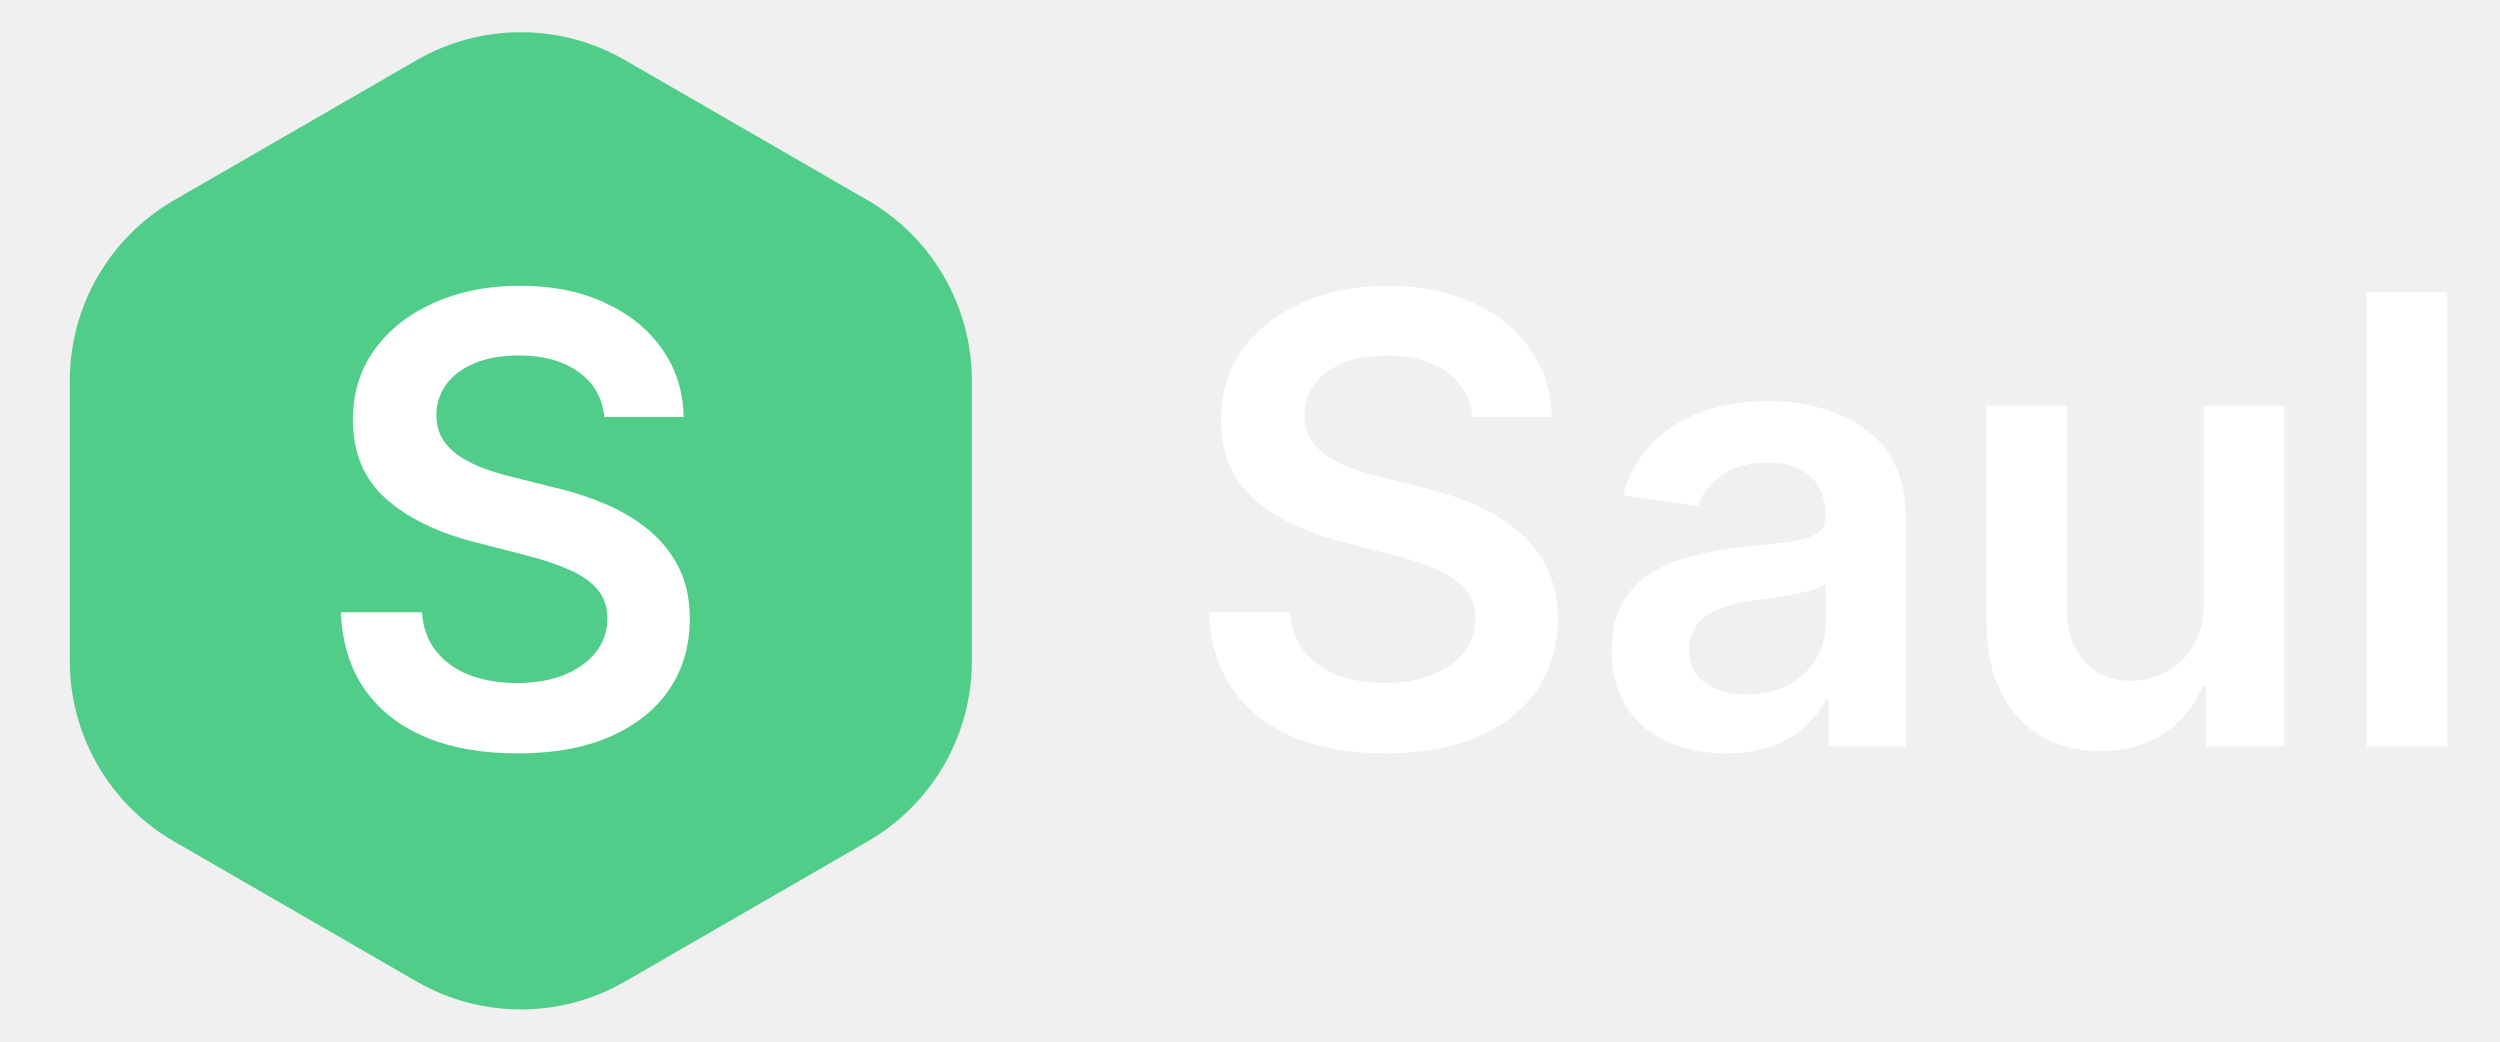
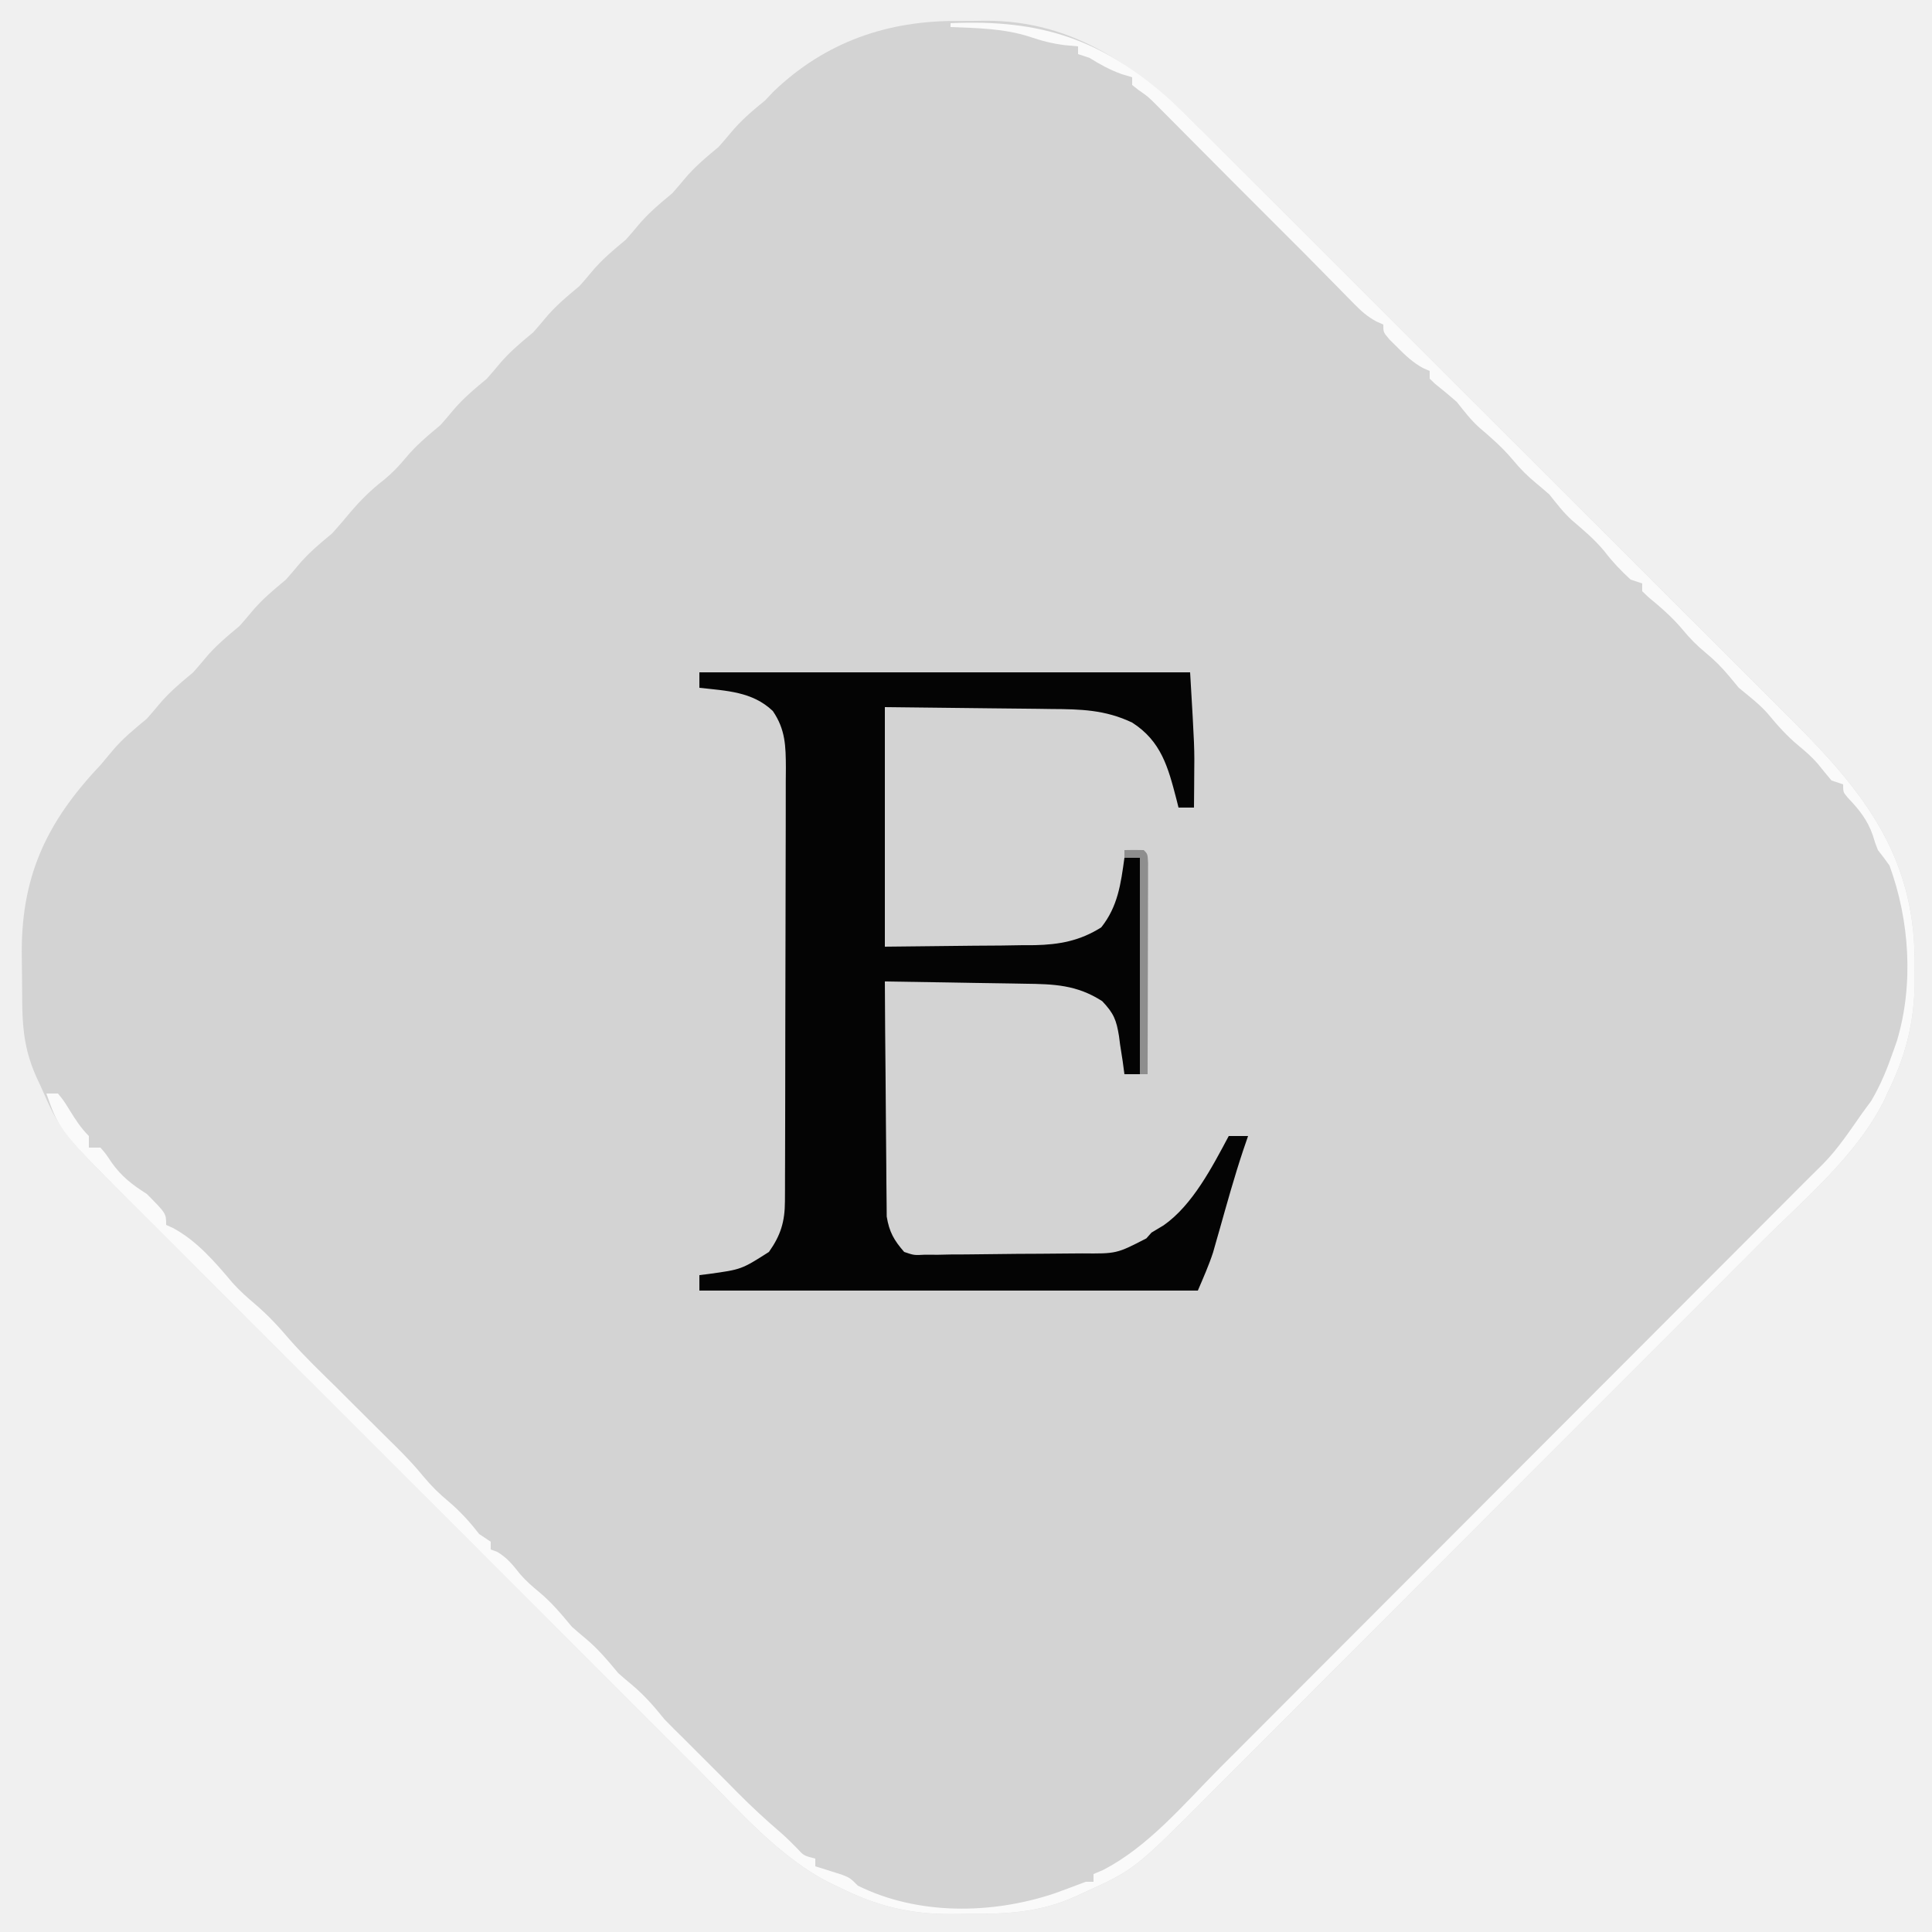
- <svg xmlns="http://www.w3.org/2000/svg" width="72" height="30" viewBox="0 0 72 30" fill="none">
-   <path d="M12 1.732C13.856 0.66 16.144 0.66 18 1.732L24.99 5.768C26.847 6.84 27.99 8.821 27.99 10.964V19.036C27.99 21.18 26.847 23.16 24.99 24.232L18 28.268C16.144 29.34 13.856 29.34 12 28.268L5.01 24.232C3.153 23.16 2.01 21.18 2.01 19.036V10.964C2.01 8.821 3.153 6.84 5.01 5.768L12 1.732Z" fill="#50CD89" />
-   <path d="M17.405 12.008C17.346 11.45 17.095 11.015 16.651 10.704C16.212 10.393 15.641 10.237 14.938 10.237C14.444 10.237 14.02 10.312 13.666 10.461C13.312 10.61 13.042 10.812 12.854 11.068C12.667 11.324 12.571 11.616 12.567 11.944C12.567 12.217 12.629 12.453 12.752 12.653C12.88 12.854 13.053 13.024 13.27 13.165C13.487 13.301 13.728 13.416 13.992 13.51C14.256 13.604 14.523 13.682 14.791 13.746L16.018 14.053C16.513 14.168 16.988 14.324 17.444 14.52C17.904 14.716 18.315 14.963 18.678 15.261C19.044 15.56 19.334 15.92 19.547 16.342C19.76 16.764 19.866 17.258 19.866 17.825C19.866 18.592 19.671 19.267 19.278 19.851C18.886 20.43 18.32 20.884 17.578 21.212C16.841 21.536 15.948 21.698 14.9 21.698C13.881 21.698 12.997 21.541 12.247 21.225C11.501 20.91 10.918 20.45 10.496 19.845C10.078 19.239 9.852 18.502 9.818 17.633H12.151C12.185 18.089 12.326 18.468 12.573 18.771C12.82 19.073 13.142 19.299 13.538 19.448C13.939 19.597 14.386 19.672 14.881 19.672C15.396 19.672 15.848 19.595 16.236 19.442C16.628 19.284 16.935 19.067 17.156 18.79C17.378 18.509 17.491 18.18 17.495 17.805C17.491 17.465 17.391 17.183 17.195 16.962C16.999 16.736 16.724 16.548 16.37 16.399C16.021 16.246 15.611 16.109 15.143 15.99L13.653 15.607C12.575 15.329 11.723 14.91 11.097 14.347C10.474 13.78 10.163 13.028 10.163 12.091C10.163 11.32 10.372 10.644 10.79 10.065C11.212 9.485 11.785 9.036 12.509 8.716C13.234 8.392 14.054 8.23 14.97 8.23C15.899 8.23 16.713 8.392 17.412 8.716C18.115 9.036 18.667 9.481 19.067 10.052C19.468 10.619 19.675 11.271 19.688 12.008H17.405Z" fill="white" />
-   <path d="M42.406 12.008C42.346 11.45 42.094 11.015 41.651 10.704C41.212 10.393 40.641 10.237 39.938 10.237C39.444 10.237 39.02 10.312 38.666 10.461C38.312 10.61 38.042 10.812 37.854 11.068C37.667 11.324 37.571 11.616 37.567 11.944C37.567 12.217 37.629 12.453 37.752 12.653C37.88 12.854 38.053 13.024 38.27 13.165C38.487 13.301 38.728 13.416 38.992 13.51C39.256 13.604 39.523 13.682 39.791 13.746L41.019 14.053C41.513 14.168 41.988 14.324 42.444 14.52C42.904 14.716 43.315 14.963 43.678 15.261C44.044 15.56 44.334 15.92 44.547 16.342C44.76 16.764 44.867 17.258 44.867 17.825C44.867 18.592 44.67 19.267 44.278 19.851C43.886 20.43 43.32 20.884 42.578 21.212C41.841 21.536 40.948 21.698 39.9 21.698C38.881 21.698 37.997 21.541 37.247 21.225C36.501 20.91 35.918 20.45 35.496 19.845C35.078 19.239 34.852 18.502 34.818 17.633H37.151C37.185 18.089 37.326 18.468 37.573 18.771C37.82 19.073 38.142 19.299 38.538 19.448C38.939 19.597 39.386 19.672 39.881 19.672C40.396 19.672 40.848 19.595 41.236 19.442C41.628 19.284 41.935 19.067 42.156 18.79C42.378 18.509 42.491 18.18 42.495 17.805C42.491 17.465 42.391 17.183 42.195 16.962C41.999 16.736 41.724 16.548 41.37 16.399C41.021 16.246 40.611 16.109 40.143 15.99L38.653 15.607C37.575 15.329 36.723 14.91 36.097 14.347C35.474 13.78 35.163 13.028 35.163 12.091C35.163 11.32 35.372 10.644 35.79 10.065C36.212 9.485 36.785 9.036 37.509 8.716C38.234 8.392 39.054 8.23 39.97 8.23C40.899 8.23 41.713 8.392 42.412 8.716C43.115 9.036 43.667 9.481 44.068 10.052C44.468 10.619 44.675 11.271 44.688 12.008H42.406ZM49.704 21.698C49.081 21.698 48.521 21.587 48.023 21.366C47.528 21.14 47.136 20.808 46.846 20.369C46.561 19.93 46.418 19.389 46.418 18.745C46.418 18.191 46.52 17.733 46.725 17.371C46.929 17.009 47.209 16.719 47.562 16.501C47.916 16.284 48.315 16.12 48.758 16.009C49.205 15.894 49.667 15.811 50.145 15.76C50.72 15.7 51.187 15.647 51.545 15.6C51.903 15.549 52.163 15.472 52.324 15.37C52.491 15.264 52.574 15.099 52.574 14.878V14.839C52.574 14.358 52.431 13.985 52.145 13.721C51.86 13.457 51.449 13.325 50.912 13.325C50.345 13.325 49.895 13.448 49.563 13.695C49.235 13.943 49.013 14.234 48.898 14.571L46.738 14.264C46.908 13.668 47.19 13.169 47.581 12.768C47.974 12.364 48.453 12.061 49.02 11.861C49.587 11.656 50.213 11.554 50.899 11.554C51.372 11.554 51.843 11.609 52.312 11.72C52.78 11.831 53.209 12.014 53.596 12.27C53.984 12.521 54.295 12.864 54.53 13.299C54.768 13.734 54.888 14.277 54.888 14.929V21.5H52.663V20.151H52.587C52.446 20.424 52.248 20.68 51.992 20.918C51.741 21.153 51.423 21.342 51.04 21.487C50.66 21.628 50.215 21.698 49.704 21.698ZM50.304 19.998C50.769 19.998 51.172 19.906 51.513 19.723C51.853 19.535 52.116 19.288 52.299 18.982C52.486 18.675 52.58 18.34 52.58 17.978V16.821C52.508 16.881 52.384 16.936 52.209 16.987C52.039 17.038 51.847 17.083 51.634 17.121C51.421 17.16 51.21 17.194 51.001 17.224C50.792 17.254 50.611 17.279 50.458 17.3C50.113 17.347 49.804 17.424 49.531 17.53C49.258 17.637 49.043 17.786 48.886 17.978C48.728 18.166 48.649 18.408 48.649 18.707C48.649 19.133 48.804 19.454 49.116 19.672C49.427 19.889 49.823 19.998 50.304 19.998ZM63.472 17.371V11.682H65.786V21.5H63.542V19.755H63.44C63.219 20.305 62.854 20.754 62.347 21.104C61.844 21.453 61.224 21.628 60.487 21.628C59.844 21.628 59.275 21.485 58.78 21.2C58.29 20.91 57.907 20.49 57.63 19.94C57.353 19.386 57.214 18.717 57.214 17.933V11.682H59.528V17.575C59.528 18.197 59.699 18.692 60.04 19.058C60.38 19.425 60.828 19.608 61.382 19.608C61.723 19.608 62.053 19.525 62.373 19.359C62.692 19.192 62.954 18.945 63.159 18.617C63.368 18.285 63.472 17.869 63.472 17.371ZM70.479 8.409V21.5H68.165V8.409H70.479Z" fill="white" />
+ <svg xmlns="http://www.w3.org/2000/svg" version="1.1" width="500" height="500">
+   <path d="M0 0 C2.276 0.014 4.548 -0.02 6.824 -0.058 C30.246 -0.181 46.749 12.356 62.823 28.228 C65.923 31.306 69.01 34.397 72.096 37.488 C73.809 39.196 75.522 40.904 77.235 42.611 C81.382 46.746 85.525 50.886 89.665 55.029 C93.033 58.399 96.403 61.767 99.774 65.134 C100.497 65.856 100.497 65.856 101.234 66.592 C102.214 67.57 103.193 68.548 104.172 69.527 C113.33 78.673 122.48 87.826 131.629 96.981 C139.981 105.338 148.341 113.686 156.704 122.031 C165.317 130.624 173.923 139.222 182.524 147.827 C187.343 152.648 192.164 157.466 196.991 162.279 C201.53 166.805 206.061 171.338 210.586 175.877 C212.243 177.536 213.902 179.192 215.564 180.846 C233.997 199.193 247.295 215.876 247.408 242.946 C247.409 243.608 247.409 244.269 247.41 244.951 C247.416 246.235 247.422 247.518 247.429 248.84 C247.289 259.408 245.065 267.972 240.41 277.389 C240.134 277.998 239.858 278.607 239.574 279.235 C232.597 293.434 218.901 304.879 207.863 315.898 C206.165 317.601 204.467 319.304 202.769 321.008 C198.665 325.124 194.556 329.236 190.444 333.345 C187.1 336.688 183.757 340.032 180.415 343.378 C179.937 343.857 179.459 344.336 178.966 344.829 C177.994 345.802 177.022 346.775 176.05 347.749 C166.97 356.84 157.883 365.924 148.794 375.007 C140.499 383.297 132.212 391.595 123.929 399.897 C115.395 408.451 106.855 416.999 98.309 425.541 C93.523 430.325 88.739 435.111 83.961 439.904 C79.47 444.408 74.971 448.904 70.467 453.396 C68.821 455.039 67.177 456.685 65.537 458.334 C45.524 478.441 45.524 478.441 32.223 484.451 C31.624 484.732 31.025 485.013 30.408 485.303 C20.877 489.635 12.378 489.914 2.035 489.889 C0.724 489.905 -0.587 489.921 -1.938 489.938 C-12.841 489.943 -21.352 487.804 -31.027 482.951 C-31.653 482.659 -32.279 482.366 -32.924 482.065 C-46.378 475.385 -56.821 463.132 -67.276 452.649 C-68.988 450.939 -70.701 449.23 -72.414 447.521 C-76.562 443.382 -80.704 439.238 -84.845 435.092 C-88.213 431.72 -91.583 428.349 -94.954 424.98 C-95.436 424.498 -95.918 424.017 -96.414 423.521 C-97.393 422.542 -98.373 421.563 -99.352 420.585 C-108.509 411.433 -117.66 402.276 -126.809 393.116 C-134.642 385.274 -142.48 377.437 -150.323 369.604 C-159.453 360.484 -168.581 351.361 -177.704 342.232 C-178.678 341.257 -179.653 340.282 -180.627 339.307 C-181.107 338.827 -181.586 338.347 -182.08 337.853 C-185.442 334.49 -188.806 331.128 -192.171 327.768 C-196.707 323.237 -201.238 318.702 -205.766 314.163 C-207.423 312.503 -209.083 310.845 -210.744 309.188 C-232.267 287.716 -232.267 287.716 -237.527 275.764 C-237.864 275.04 -238.202 274.316 -238.549 273.571 C-241.447 267.21 -242.257 261.636 -242.328 254.635 C-242.336 253.871 -242.344 253.108 -242.353 252.321 C-242.366 250.707 -242.377 249.092 -242.385 247.478 C-242.396 245.848 -242.417 244.218 -242.447 242.588 C-242.822 221.924 -236.376 207.647 -222.09 192.576 C-221.019 191.313 -219.955 190.043 -218.902 188.764 C-216.259 185.64 -213.234 183.196 -210.09 180.576 C-209.069 179.428 -208.07 178.26 -207.09 177.076 C-204.388 173.812 -201.348 171.291 -198.09 168.576 C-197.069 167.428 -196.07 166.26 -195.09 165.076 C-192.388 161.812 -189.348 159.291 -186.09 156.576 C-185.069 155.428 -184.07 154.26 -183.09 153.076 C-180.388 149.812 -177.348 147.291 -174.09 144.576 C-173.069 143.428 -172.07 142.26 -171.09 141.076 C-168.388 137.812 -165.348 135.291 -162.09 132.576 C-160.518 130.848 -159.022 129.071 -157.527 127.276 C-154.83 124.087 -151.961 121.247 -148.652 118.701 C-146.5 116.916 -144.921 115.271 -143.152 113.139 C-140.426 109.855 -137.371 107.311 -134.09 104.576 C-133.069 103.428 -132.07 102.26 -131.09 101.076 C-128.388 97.812 -125.348 95.291 -122.09 92.576 C-121.069 91.428 -120.07 90.26 -119.09 89.076 C-116.388 85.812 -113.348 83.291 -110.09 80.576 C-109.069 79.428 -108.07 78.26 -107.09 77.076 C-104.388 73.812 -101.348 71.291 -98.09 68.576 C-97.069 67.428 -96.07 66.26 -95.09 65.076 C-92.388 61.812 -89.348 59.291 -86.09 56.576 C-85.069 55.428 -84.07 54.26 -83.09 53.076 C-80.388 49.812 -77.348 47.291 -74.09 44.576 C-73.069 43.428 -72.07 42.26 -71.09 41.076 C-68.388 37.812 -65.348 35.291 -62.09 32.576 C-61.069 31.428 -60.07 30.26 -59.09 29.076 C-56.355 25.778 -53.42 23.269 -50.09 20.576 C-48.976 19.401 -48.976 19.401 -47.84 18.201 C-34.389 5.362 -18.298 -0.155 0 0 Z " fill="#D3D3D3" transform="translate(248.0898,5.423584)" />
+   <path d="M0 0 C41.91 0 83.82 0 127 0 C128.15 19.556 128.15 19.556 128.062 27.062 C128.058 27.844 128.053 28.626 128.049 29.432 C128.037 31.288 128.02 33.144 128 35 C126.68 35 125.36 35 124 35 C123.818 34.276 123.636 33.551 123.449 32.805 C121.308 24.568 119.53 17.823 112 13 C104.993 9.669 98.653 9.529 90.969 9.488 C89.33 9.463 89.33 9.463 87.657 9.438 C83.605 9.38 79.552 9.348 75.5 9.312 C66.425 9.209 57.35 9.106 48 9 C48 29.46 48 49.92 48 71 C55.569 70.918 63.139 70.835 70.938 70.75 C73.309 70.734 75.681 70.718 78.125 70.702 C80.03 70.673 81.935 70.642 83.84 70.609 C85.293 70.608 85.293 70.608 86.776 70.606 C93.164 70.473 98.533 69.473 104 66 C108.304 60.593 109.073 54.742 110 48 C111.32 48 112.64 48 114 48 C114 66.48 114 84.96 114 104 C112.68 104 111.36 104 110 104 C109.853 102.903 109.706 101.806 109.555 100.676 C109.329 99.221 109.103 97.767 108.875 96.312 C108.782 95.591 108.689 94.87 108.594 94.127 C107.909 89.96 107.261 88.275 104.258 85.105 C97.683 80.856 91.743 80.674 84.133 80.586 C83.098 80.567 82.063 80.547 80.997 80.527 C77.707 80.468 74.416 80.421 71.125 80.375 C68.888 80.337 66.651 80.298 64.414 80.258 C58.943 80.162 53.472 80.077 48 80 C48.038 88.241 48.098 96.482 48.184 104.723 C48.223 108.55 48.256 112.376 48.271 116.204 C48.286 119.9 48.321 123.595 48.368 127.291 C48.383 128.698 48.391 130.106 48.392 131.513 C48.394 133.49 48.424 135.467 48.454 137.444 C48.463 138.567 48.472 139.691 48.481 140.849 C49.135 144.818 50.358 146.978 53 150 C55.551 150.872 55.551 150.872 58.408 150.713 C59.489 150.719 60.571 150.725 61.685 150.731 C62.848 150.706 64.012 150.682 65.211 150.656 C67.012 150.651 67.012 150.651 68.85 150.645 C71.39 150.631 73.931 150.604 76.471 150.562 C80.353 150.5 84.234 150.481 88.117 150.469 C90.586 150.45 93.055 150.43 95.523 150.406 C96.683 150.398 97.843 150.389 99.037 150.38 C107.978 150.461 107.978 150.461 115.68 146.492 C116.115 146 116.551 145.507 117 145 C118.031 144.381 119.062 143.762 120.125 143.125 C127.647 137.886 132.757 127.932 137 120 C138.65 120 140.3 120 142 120 C141.577 121.235 141.154 122.47 140.719 123.742 C138.457 130.526 136.548 137.412 134.605 144.293 C134.313 145.313 134.02 146.332 133.719 147.383 C133.331 148.75 133.331 148.75 132.936 150.145 C131.834 153.506 130.393 156.749 129 160 C86.43 160 43.86 160 0 160 C0 158.68 0 157.36 0 156 C0.797 155.902 1.593 155.804 2.414 155.703 C10.885 154.533 10.885 154.533 18 150 C21.057 145.678 22.123 142.144 22.14 136.896 C22.146 135.841 22.152 134.785 22.158 133.697 C22.159 132.539 22.16 131.381 22.161 130.188 C22.166 128.968 22.171 127.749 22.176 126.492 C22.188 123.145 22.196 119.798 22.2 116.45 C22.203 114.358 22.207 112.266 22.212 110.174 C22.225 103.626 22.235 97.078 22.239 90.529 C22.243 82.975 22.261 75.421 22.29 67.867 C22.312 62.025 22.322 56.183 22.323 50.341 C22.324 46.853 22.33 43.365 22.348 39.877 C22.367 35.985 22.363 32.093 22.356 28.2 C22.366 27.048 22.375 25.896 22.384 24.709 C22.355 19.08 22.288 14.808 19 10 C13.677 4.957 7.058 4.796 0 4 C0 2.68 0 1.36 0 0 Z " fill="#040404" transform="translate(181,174)" />
+   <path d="M0 0 C23.517 -1.038 39.232 4.133 57 20 C62.863 25.498 68.508 31.224 74.186 36.912 C75.899 38.62 77.611 40.327 79.325 42.034 C83.472 46.17 87.615 50.31 91.755 54.453 C95.123 57.822 98.493 61.191 101.864 64.557 C102.587 65.279 102.587 65.279 103.324 66.016 C104.304 66.994 105.283 67.972 106.262 68.95 C115.419 78.097 124.57 87.25 133.719 96.405 C142.071 104.761 150.431 113.11 158.794 121.454 C167.407 130.047 176.013 138.646 184.614 147.25 C189.433 152.071 194.254 156.89 199.081 161.703 C203.619 166.229 208.151 170.762 212.676 175.3 C214.333 176.959 215.992 178.616 217.654 180.269 C236.087 198.617 249.385 215.3 249.498 242.369 C249.498 243.031 249.499 243.693 249.5 244.375 C249.506 245.658 249.512 246.942 249.519 248.264 C249.379 258.831 247.155 267.396 242.5 276.812 C242.224 277.422 241.948 278.031 241.664 278.658 C234.687 292.858 220.99 304.303 209.953 315.322 C208.255 317.024 206.557 318.728 204.859 320.431 C200.755 324.547 196.646 328.659 192.534 332.768 C189.189 336.111 185.847 339.456 182.505 342.802 C182.027 343.28 181.549 343.759 181.056 344.253 C180.084 345.226 179.112 346.199 178.14 347.172 C169.06 356.263 159.973 365.348 150.884 374.43 C142.589 382.72 134.302 391.019 126.019 399.321 C117.485 407.874 108.945 416.422 100.399 424.964 C95.613 429.749 90.829 434.535 86.051 439.327 C81.56 443.831 77.061 448.328 72.557 452.819 C70.911 454.463 69.267 456.109 67.627 457.758 C47.614 477.864 47.614 477.864 34.312 483.875 C33.714 484.156 33.115 484.437 32.498 484.727 C22.966 489.058 14.468 489.338 4.125 489.312 C2.814 489.329 1.503 489.345 0.152 489.361 C-10.751 489.367 -19.262 487.228 -28.938 482.375 C-29.563 482.082 -30.189 481.79 -30.834 481.488 C-44.289 474.808 -54.731 462.555 -65.186 452.073 C-66.899 450.363 -68.611 448.654 -70.325 446.945 C-74.472 442.806 -78.615 438.662 -82.755 434.516 C-86.123 431.143 -89.493 427.773 -92.864 424.404 C-93.346 423.922 -93.828 423.44 -94.324 422.944 C-95.304 421.966 -96.283 420.987 -97.262 420.008 C-106.419 410.857 -115.57 401.699 -124.719 392.54 C-132.552 384.698 -140.391 376.861 -148.233 369.028 C-157.364 359.908 -166.491 350.784 -175.614 341.656 C-176.588 340.68 -177.563 339.705 -178.537 338.73 C-179.017 338.251 -179.496 337.771 -179.99 337.277 C-183.352 333.913 -186.716 330.552 -190.081 327.191 C-194.617 322.661 -199.149 318.126 -203.676 313.587 C-205.334 311.927 -206.993 310.268 -208.654 308.612 C-230.63 286.688 -230.63 286.688 -234 277 C-233.01 277 -232.02 277 -231 277 C-229.465 278.898 -229.465 278.898 -227.938 281.375 C-226.386 283.863 -225.077 285.923 -223 288 C-223 288.99 -223 289.98 -223 291 C-222.01 291 -221.02 291 -220 291 C-218.605 292.609 -218.605 292.609 -217.188 294.75 C-214.531 298.497 -211.888 300.518 -208 303 C-203 308.039 -203 308.039 -203 311 C-202.419 311.266 -201.837 311.531 -201.238 311.805 C-194.99 315.142 -190.296 320.696 -185.781 326.031 C-183.967 328.036 -182.063 329.754 -180 331.5 C-176.623 334.366 -173.79 337.439 -170.93 340.812 C-167.166 345.079 -163.053 349.011 -159 353 C-157.999 353.999 -156.999 354.999 -156 356 C-153.362 358.642 -150.719 361.279 -148.062 363.902 C-147.042 364.914 -146.021 365.926 -145 366.938 C-144.492 367.437 -143.984 367.937 -143.461 368.451 C-140.967 370.929 -138.6 373.43 -136.379 376.156 C-134.343 378.59 -132.373 380.553 -129.938 382.562 C-126.889 385.152 -124.449 387.826 -122 391 C-121.01 391.66 -120.02 392.32 -119 393 C-119 393.66 -119 394.32 -119 395 C-118.165 395.309 -118.165 395.309 -117.312 395.625 C-114.733 397.159 -113.261 399.024 -111.418 401.359 C-109.902 403.114 -108.288 404.526 -106.5 406 C-103.236 408.701 -100.715 411.742 -98 415 C-96.852 416.021 -95.684 417.02 -94.5 418 C-91.236 420.701 -88.715 423.742 -86 427 C-84.852 428.021 -83.684 429.02 -82.5 430 C-79.201 432.735 -76.692 435.67 -74 439 C-72.355 440.688 -70.687 442.354 -69 444 C-67.832 445.165 -66.665 446.332 -65.5 447.5 C-64.902 448.098 -64.304 448.696 -63.688 449.312 C-57 456 -57 456 -55.418 457.617 C-51.687 461.407 -47.823 464.96 -43.789 468.426 C-42.364 469.68 -41.012 471.015 -39.688 472.375 C-37.991 474.242 -37.991 474.242 -35 475 C-35 475.66 -35 476.32 -35 477 C-34.374 477.193 -33.747 477.387 -33.102 477.586 C-31.876 477.977 -31.876 477.977 -30.625 478.375 C-29.813 478.63 -29.001 478.885 -28.164 479.148 C-26 480 -26 480 -24 482 C-8.44 489.721 10.714 489.439 26.938 484 C29.636 483.028 32.317 482.014 35 481 C35.66 481 36.32 481 37 481 C37 480.34 37 479.68 37 479 C37.784 478.67 38.568 478.34 39.375 478 C51.182 471.963 60.444 460.827 69.661 451.566 C71.329 449.897 72.997 448.229 74.666 446.562 C79.174 442.054 83.676 437.54 88.177 433.026 C92.417 428.775 96.661 424.528 100.905 420.282 C109.311 411.872 117.713 403.457 126.112 395.039 C134.252 386.88 142.395 378.724 150.54 370.57 C151.043 370.067 151.545 369.564 152.063 369.046 C154.584 366.522 157.105 363.998 159.626 361.475 C176.989 344.095 194.347 326.711 211.701 309.322 C212.432 308.589 213.163 307.856 213.917 307.101 C215.262 305.753 216.607 304.405 217.952 303.058 C218.548 302.46 219.144 301.863 219.758 301.248 C220.312 300.692 220.866 300.135 221.438 299.562 C222.888 298.112 224.346 296.671 225.806 295.23 C229.736 291.236 232.78 286.57 236 282 C237.114 280.484 237.114 280.484 238.25 278.938 C240.718 274.794 242.421 270.55 244 266 C244.454 264.708 244.454 264.708 244.918 263.391 C249.302 248.819 248.208 232.213 243 218 C242.038 216.639 241.043 215.3 240 214 C239.262 212.105 239.262 212.105 238.688 210.188 C237.284 206.152 235.137 203.511 232.207 200.445 C231 199 231 199 231 197 C230.01 196.67 229.02 196.34 228 196 C226.802 194.569 225.609 193.134 224.449 191.672 C222.938 189.928 221.344 188.526 219.562 187.062 C216.479 184.513 214.009 181.736 211.469 178.656 C209.238 176.141 206.583 174.144 204 172 C203.196 171.031 202.391 170.061 201.562 169.062 C199.576 166.689 197.847 164.941 195.5 163 C193.201 161.096 191.496 159.393 189.562 157.062 C186.825 153.79 183.862 151.214 180.574 148.516 C180.055 148.015 179.535 147.515 179 147 C179 146.34 179 145.68 179 145 C178.01 144.67 177.02 144.34 176 144 C173.488 141.681 171.262 139.344 169.188 136.625 C166.674 133.608 163.86 131.233 160.879 128.691 C158.626 126.664 156.884 124.37 155 122 C153.871 121.002 152.723 120.024 151.562 119.062 C149.247 117.14 147.51 115.41 145.562 113.062 C142.888 109.866 140.007 107.347 136.844 104.656 C134.603 102.643 132.872 100.355 131 98 C129.166 96.394 127.298 94.85 125.391 93.332 C124.932 92.892 124.473 92.453 124 92 C124 91.34 124 90.68 124 90 C123.428 89.752 122.855 89.505 122.266 89.25 C119.65 87.807 117.852 86.118 115.75 84 C114.69 82.948 114.69 82.948 113.609 81.875 C112 80 112 80 112 78 C111.412 77.738 110.824 77.476 110.219 77.206 C107.881 75.935 106.363 74.593 104.504 72.699 C103.863 72.051 103.221 71.404 102.561 70.736 C101.572 69.722 101.572 69.722 100.562 68.688 C99.907 68.023 99.252 67.358 98.576 66.674 C97.293 65.372 96.011 64.069 94.731 62.763 C92.503 60.493 90.253 58.246 88 56 C87.021 55.021 86.042 54.042 85.062 53.062 C84.56 52.56 84.057 52.057 83.539 51.539 C81.026 49.026 78.513 46.513 76 44 C75.212 43.213 74.424 42.425 73.612 41.614 C71.162 39.162 68.718 36.703 66.277 34.242 C64.497 32.453 62.718 30.664 60.938 28.875 C60.04 27.969 59.142 27.063 58.217 26.129 C57.35 25.259 56.483 24.389 55.59 23.492 C54.805 22.702 54.02 21.911 53.211 21.097 C51.07 18.974 51.07 18.974 48.713 17.344 C48.148 16.901 47.582 16.457 47 16 C47 15.34 47 14.68 47 14 C46.113 13.732 45.226 13.464 44.312 13.188 C41.22 12.079 38.776 10.725 36 9 C35.01 8.67 34.02 8.34 33 8 C33 7.34 33 6.68 33 6 C31.886 5.897 30.773 5.794 29.625 5.688 C26.381 5.297 23.524 4.56 20.438 3.5 C13.785 1.366 6.932 1.268 0 1 C0 0.67 0 0.34 0 0 Z " fill="#FAFAFA" transform="translate(246,6)" />
+   <path d="M0 0 C1.666 -0.043 3.334 -0.041 5 0 C6 1 6 1 6.12 3.284 C6.118 4.295 6.116 5.305 6.114 6.346 C6.113 7.487 6.113 8.628 6.113 9.804 C6.108 11.045 6.103 12.287 6.098 13.566 C6.096 14.83 6.095 16.094 6.093 17.396 C6.089 20.761 6.08 24.126 6.069 27.492 C6.058 30.923 6.054 34.355 6.049 37.787 C6.038 44.525 6.021 51.262 6 58 C5.34 58 4.68 58 4 58 C4 39.52 4 21.04 4 2 C2.68 2 1.36 2 0 2 C0 1.34 0 0.68 0 0 Z " fill="#8E8E8E" transform="translate(291,220)" />
</svg>
